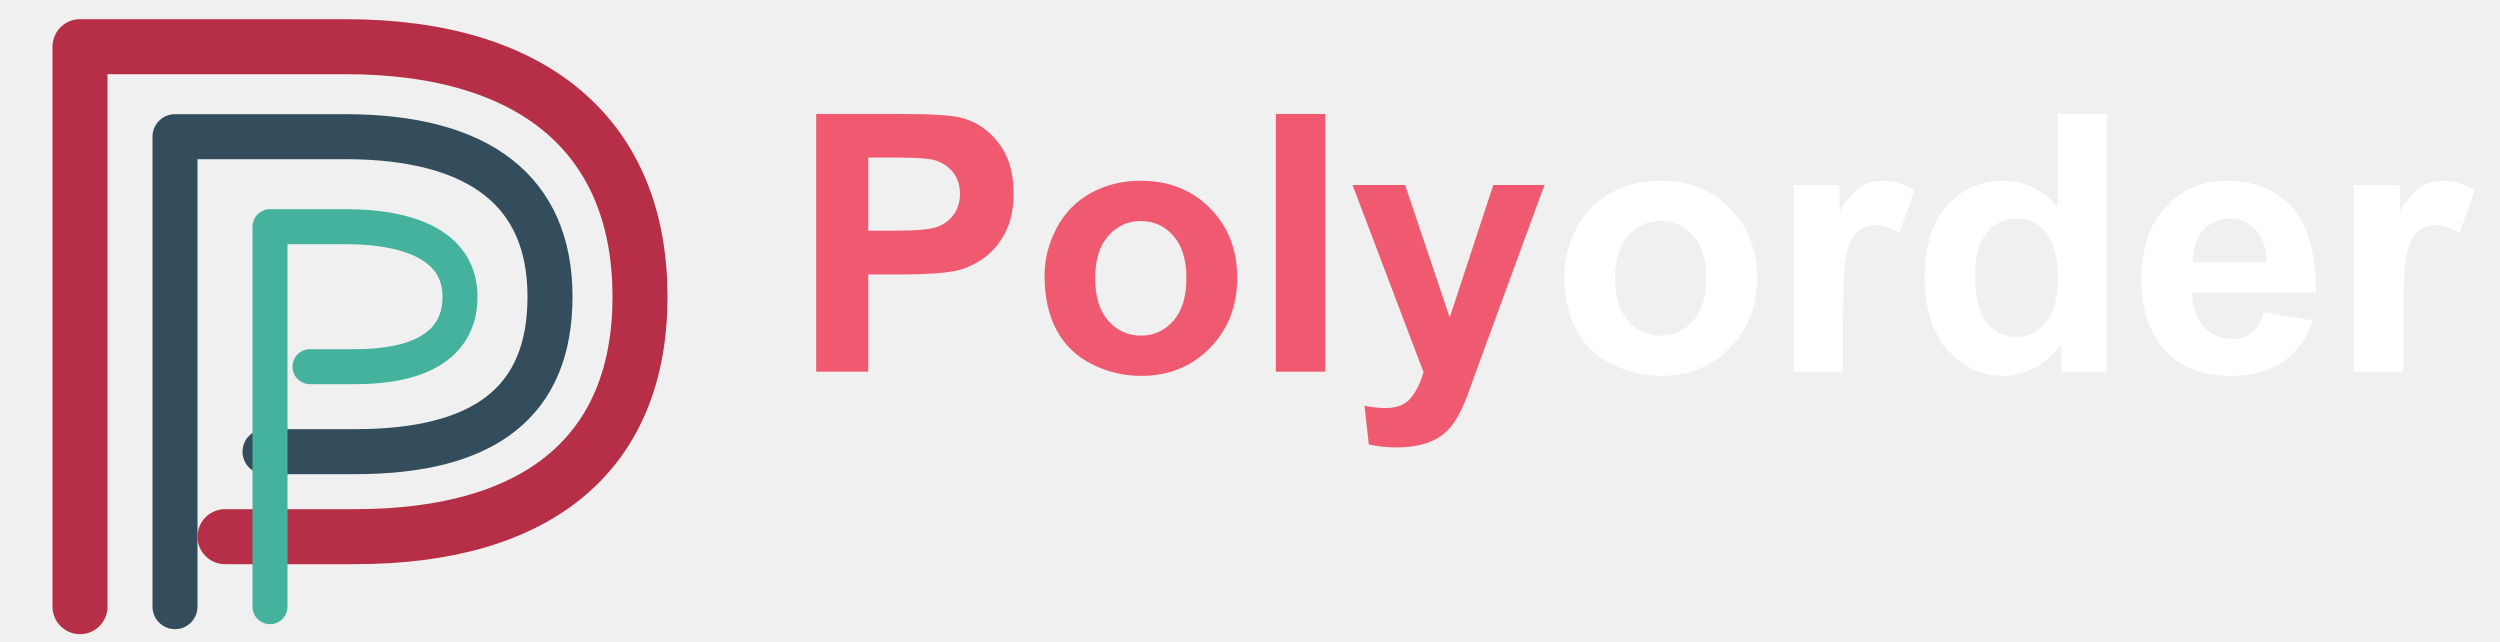
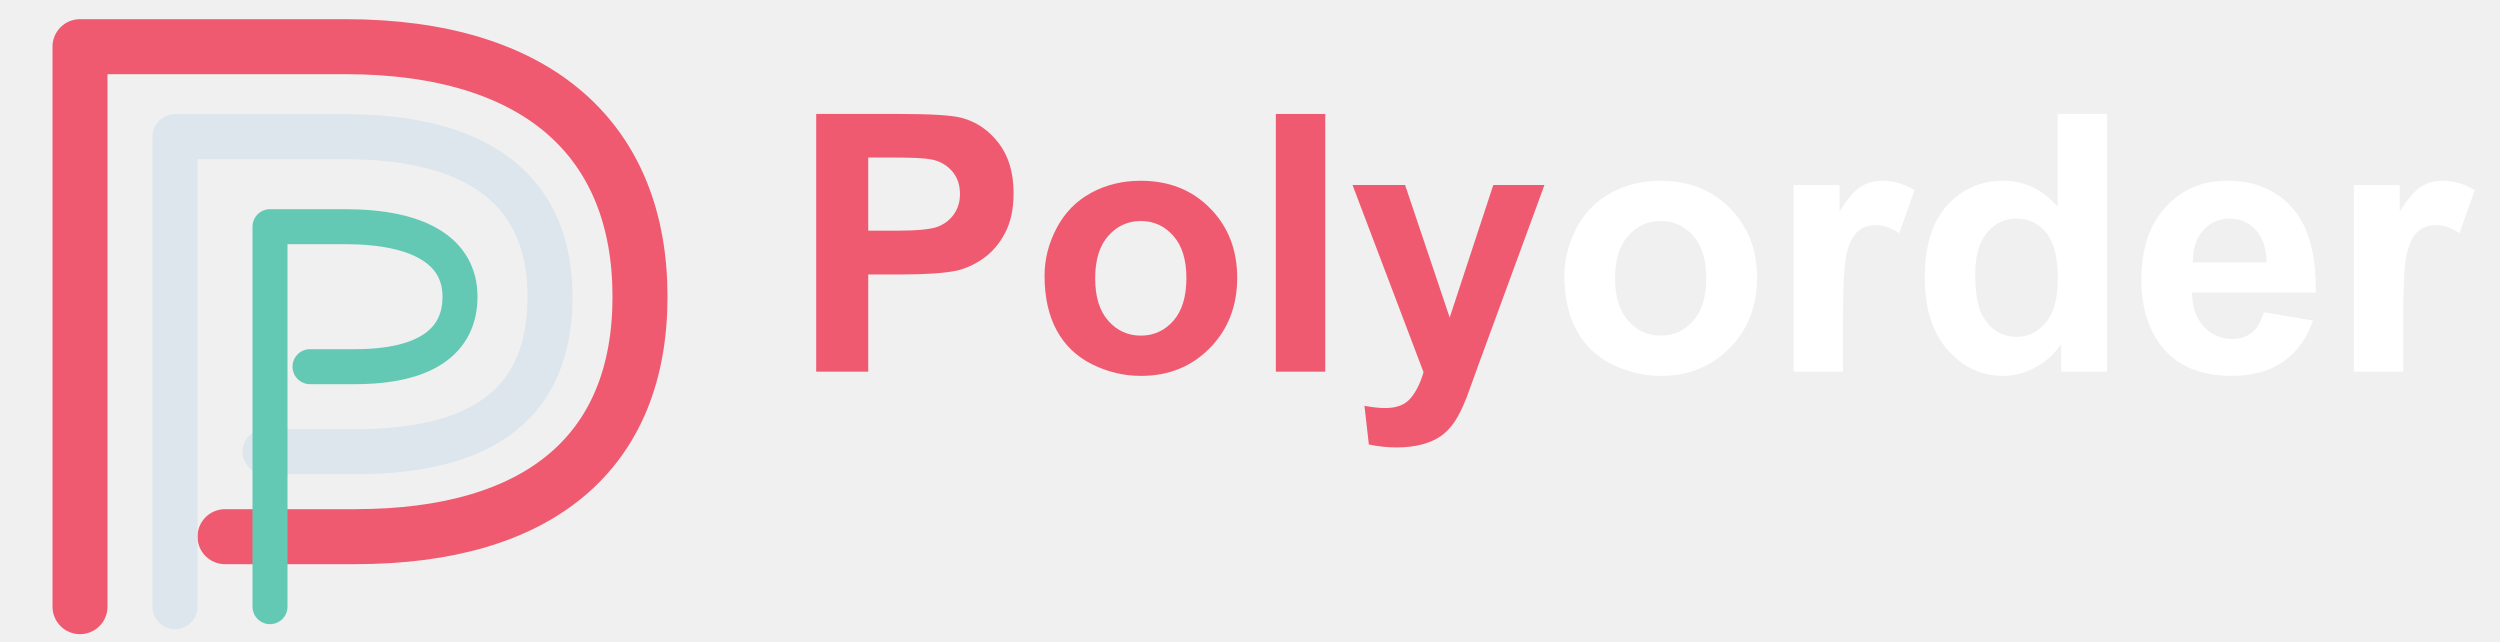
<svg xmlns="http://www.w3.org/2000/svg" viewBox="90 80 1500 385" role="img" aria-labelledby="title description" preserveAspectRatio="xMidYMid meet">
  <g id="mark">
-     <path fill="none" stroke-width="33" stroke-linecap="round" stroke-linejoin="round" stroke="#B72F47" stroke-opacity="1" stroke-miterlimit="4" d="M 138 444 L 138 108 L 297 108 C 414 108 474 165 474 258 C 474 351 414 402 303 402 L 225 402 " />
-     <path fill="none" stroke-width="27" stroke-linecap="round" stroke-linejoin="round" stroke="#334D5C" stroke-opacity="1" stroke-miterlimit="4" d="M 195 444 L 195 162 L 297 162 C 378 162 420 195 420 258 C 420 321 381 351 303 351 L 249 351 " />
-     <path fill="none" stroke-width="21" stroke-linecap="round" stroke-linejoin="round" stroke="#45B29D" stroke-opacity="1" stroke-miterlimit="4" d="M 252 444 L 252 216 L 297 216 C 342 216 366 231 366 258 C 366 285 345 300 303 300 L 276 300 " />
+     <path fill="none" stroke-width="33" stroke-linecap="round" stroke-linejoin="round" stroke="#F05A70" stroke-opacity="1" stroke-miterlimit="4" d="M 138 444 L 138 108 L 297 108 C 414 108 474 165 474 258 C 474 351 414 402 303 402 L 225 402 " />
+     <path fill="none" stroke-width="27" stroke-linecap="round" stroke-linejoin="round" stroke="#DCE6EC" stroke-opacity="1" stroke-miterlimit="4" d="M 195 444 L 195 162 L 297 162 C 378 162 420 195 420 258 C 420 321 381 351 303 351 L 249 351 " />
+     <path fill="none" stroke-width="21" stroke-linecap="round" stroke-linejoin="round" stroke="#64C9B4" stroke-opacity="1" stroke-miterlimit="4" d="M 252 444 L 252 216 L 297 216 C 342 216 366 231 366 258 C 366 285 345 300 303 300 L 276 300 " />
  </g>
  <g id="wordmark">
    <path fill-rule="nonzero" fill="#F05A70" fill-opacity="1" d="M 579.719 303 L 579.719 148.375 L 629.812 148.375 C 648.801 148.375 661.176 149.152 666.938 150.703 C 675.801 153.027 683.219 158.074 689.188 165.844 C 695.164 173.605 698.156 183.641 698.156 195.953 C 698.156 205.445 696.43 213.422 692.984 219.891 C 689.547 226.359 685.172 231.445 679.859 235.141 C 674.547 238.828 669.148 241.266 663.672 242.453 C 656.211 243.934 645.422 244.672 631.297 244.672 L 610.938 244.672 L 610.938 303 Z M 610.938 174.531 L 610.938 218.406 L 628.016 218.406 C 640.328 218.406 648.555 217.602 652.703 215.984 C 656.848 214.371 660.098 211.84 662.453 208.391 C 664.805 204.945 665.984 200.938 665.984 196.375 C 665.984 190.75 664.332 186.109 661.031 182.453 C 657.727 178.797 653.547 176.512 648.484 175.594 C 644.754 174.887 637.266 174.531 626.016 174.531 Z M 610.938 174.531 " />
    <path fill-rule="nonzero" fill="#F05A70" fill-opacity="1" d="M 716.727 245.406 C 716.727 235.562 719.148 226.039 723.992 216.828 C 728.844 207.621 735.719 200.59 744.617 195.734 C 753.512 190.883 763.445 188.453 774.414 188.453 C 791.359 188.453 805.246 193.961 816.07 204.969 C 826.902 215.969 832.32 229.871 832.32 246.672 C 832.32 263.621 826.852 277.668 815.914 288.812 C 804.977 299.961 791.211 305.531 774.617 305.531 C 764.355 305.531 754.562 303.211 745.242 298.578 C 735.93 293.934 728.844 287.133 723.992 278.172 C 719.148 269.203 716.727 258.281 716.727 245.406 Z M 747.102 247 C 747.102 258.105 749.734 266.609 755.008 272.516 C 760.277 278.422 766.781 281.375 774.523 281.375 C 782.25 281.375 788.734 278.422 793.977 272.516 C 799.215 266.609 801.836 258.031 801.836 246.781 C 801.836 235.812 799.215 227.375 793.977 221.469 C 788.734 215.562 782.25 212.609 774.523 212.609 C 766.781 212.609 760.277 215.562 755.008 221.469 C 749.734 227.375 747.102 235.887 747.102 247 Z M 747.102 247 " />
    <path fill-rule="nonzero" fill="#F05A70" fill-opacity="1" d="M 855.512 148.375 L 885.152 148.375 L 885.152 303 L 855.512 303 Z M 855.512 148.375 " />
    <path fill-rule="nonzero" fill="#F05A70" fill-opacity="1" d="M 901.508 190.984 L 933.039 190.984 L 959.82 270.516 L 985.977 190.984 L 1016.68 190.984 L 977.117 298.781 L 970.055 318.297 C 967.449 324.836 964.969 329.828 962.617 333.266 C 960.262 336.711 957.555 339.508 954.492 341.656 C 951.438 343.801 947.68 345.469 943.211 346.656 C 938.75 347.852 933.711 348.453 928.086 348.453 C 922.387 348.453 916.793 347.859 911.305 346.672 L 908.68 323.469 C 913.312 324.375 917.496 324.828 921.227 324.828 C 928.109 324.828 933.203 322.805 936.508 318.766 C 939.82 314.723 942.355 309.57 944.117 303.312 Z M 901.508 190.984 " />
    <path fill-rule="nonzero" fill="#FFFFFF" fill-opacity="1" d="M 1028.656 245.406 C 1028.656 235.562 1031.078 226.039 1035.922 216.828 C 1040.773 207.621 1047.648 200.59 1056.547 195.734 C 1065.441 190.883 1075.375 188.453 1086.344 188.453 C 1103.289 188.453 1117.176 193.961 1128 204.969 C 1138.832 215.969 1144.25 229.871 1144.25 246.672 C 1144.25 263.621 1138.781 277.668 1127.844 288.812 C 1116.906 299.961 1103.141 305.531 1086.547 305.531 C 1076.285 305.531 1066.492 303.211 1057.172 298.578 C 1047.859 293.934 1040.773 287.133 1035.922 278.172 C 1031.078 269.203 1028.656 258.281 1028.656 245.406 Z M 1059.031 247 C 1059.031 258.105 1061.664 266.609 1066.938 272.516 C 1072.207 278.422 1078.711 281.375 1086.453 281.375 C 1094.18 281.375 1100.664 278.422 1105.906 272.516 C 1111.145 266.609 1113.766 258.031 1113.766 246.781 C 1113.766 235.812 1111.145 227.375 1105.906 221.469 C 1100.664 215.562 1094.18 212.609 1086.453 212.609 C 1078.711 212.609 1072.207 215.562 1066.938 221.469 C 1061.664 227.375 1059.031 235.887 1059.031 247 Z M 1059.031 247 " />
    <path fill-rule="nonzero" fill="#FFFFFF" fill-opacity="1" d="M 1195.816 303 L 1166.176 303 L 1166.176 190.984 L 1193.707 190.984 L 1193.707 206.922 C 1198.414 199.391 1202.648 194.434 1206.41 192.047 C 1210.18 189.652 1214.457 188.453 1219.238 188.453 C 1225.988 188.453 1232.488 190.32 1238.738 194.047 L 1229.566 219.891 C 1224.574 216.652 1219.934 215.031 1215.645 215.031 C 1211.496 215.031 1207.98 216.18 1205.098 218.469 C 1202.211 220.75 1199.941 224.883 1198.285 230.859 C 1196.637 236.84 1195.816 249.355 1195.816 268.406 Z M 1195.816 303 " />
    <path fill-rule="nonzero" fill="#FFFFFF" fill-opacity="1" d="M 1354.234 303 L 1326.703 303 L 1326.703 286.547 C 1322.129 292.945 1316.734 297.711 1310.516 300.844 C 1304.297 303.965 1298.02 305.531 1291.688 305.531 C 1278.82 305.531 1267.801 300.352 1258.625 289.984 C 1249.445 279.609 1244.859 265.141 1244.859 246.578 C 1244.859 227.59 1249.32 213.156 1258.25 203.281 C 1267.188 193.398 1278.473 188.453 1292.109 188.453 C 1304.629 188.453 1315.457 193.656 1324.594 204.062 L 1324.594 148.375 L 1354.234 148.375 Z M 1275.125 244.562 C 1275.125 256.523 1276.781 265.172 1280.094 270.516 C 1284.875 278.246 1291.551 282.109 1300.125 282.109 C 1306.945 282.109 1312.75 279.215 1317.531 273.422 C 1322.312 267.621 1324.703 258.953 1324.703 247.422 C 1324.703 234.547 1322.379 225.281 1317.734 219.625 C 1313.098 213.969 1307.16 211.141 1299.922 211.141 C 1292.891 211.141 1287 213.938 1282.25 219.531 C 1277.5 225.117 1275.125 233.461 1275.125 244.562 Z M 1275.125 244.562 " />
    <path fill-rule="nonzero" fill="#FFFFFF" fill-opacity="1" d="M 1448.316 267.344 L 1477.848 272.312 C 1474.043 283.137 1468.043 291.383 1459.848 297.047 C 1451.66 302.703 1441.414 305.531 1429.113 305.531 C 1409.633 305.531 1395.223 299.168 1385.879 286.438 C 1378.492 276.242 1374.801 263.375 1374.801 247.844 C 1374.801 229.281 1379.648 214.746 1389.348 204.234 C 1399.055 193.715 1411.324 188.453 1426.16 188.453 C 1442.824 188.453 1455.973 193.961 1465.598 204.969 C 1475.23 215.969 1479.84 232.824 1479.426 255.531 L 1405.176 255.531 C 1405.383 264.324 1407.773 271.164 1412.348 276.047 C 1416.918 280.934 1422.613 283.375 1429.426 283.375 C 1434.07 283.375 1437.973 282.109 1441.129 279.578 C 1444.293 277.047 1446.691 272.969 1448.316 267.344 Z M 1450.004 237.391 C 1449.785 228.82 1447.566 222.305 1443.348 217.844 C 1439.129 213.375 1433.996 211.141 1427.957 211.141 C 1421.488 211.141 1416.145 213.496 1411.926 218.203 C 1407.707 222.914 1405.633 229.309 1405.707 237.391 Z M 1450.004 237.391 " />
    <path fill-rule="nonzero" fill="#FFFFFF" fill-opacity="1" d="M 1531.945 303 L 1502.305 303 L 1502.305 190.984 L 1529.836 190.984 L 1529.836 206.922 C 1534.543 199.391 1538.777 194.434 1542.539 192.047 C 1546.309 189.652 1550.586 188.453 1555.367 188.453 C 1562.117 188.453 1568.617 190.32 1574.867 194.047 L 1565.695 219.891 C 1560.703 216.652 1556.062 215.031 1551.773 215.031 C 1547.625 215.031 1544.109 216.18 1541.227 218.469 C 1538.34 220.75 1536.07 224.883 1534.414 230.859 C 1532.766 236.84 1531.945 249.355 1531.945 268.406 Z M 1531.945 303 " />
  </g>
</svg>
